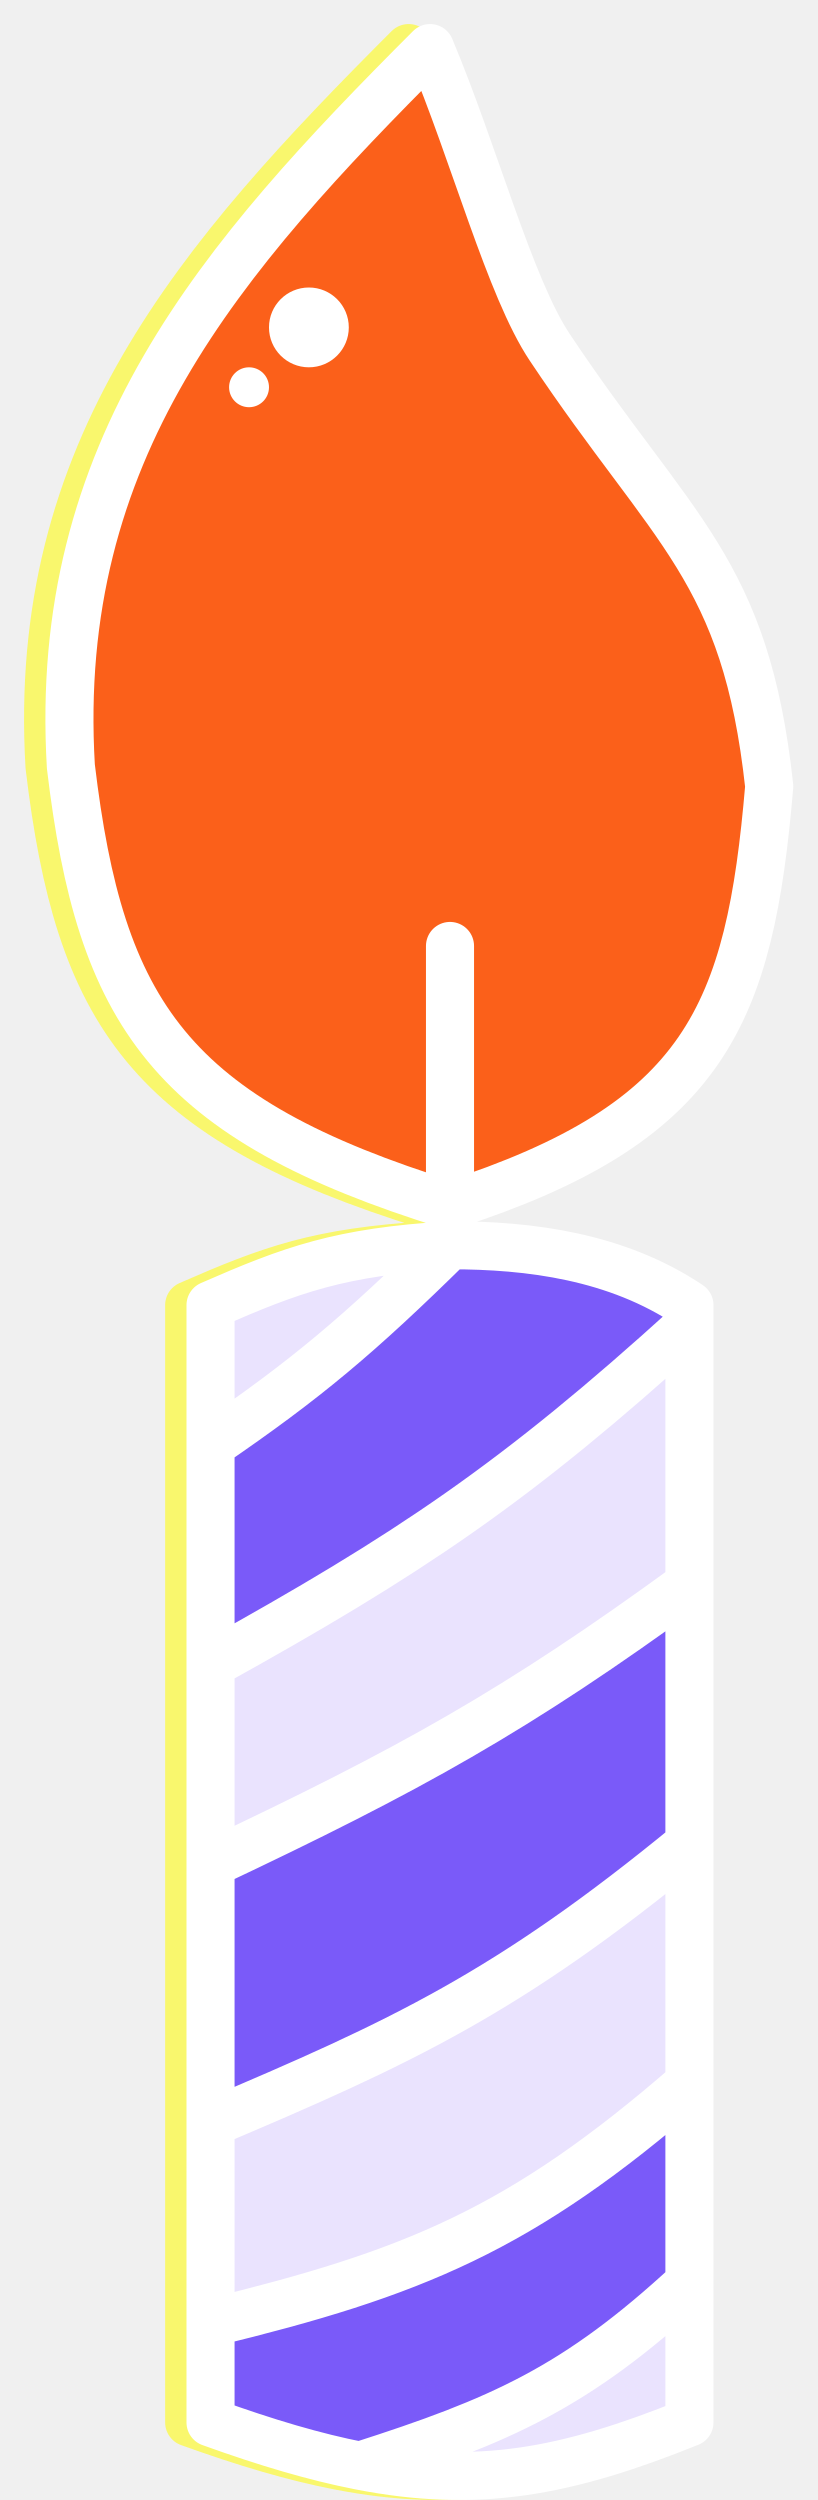
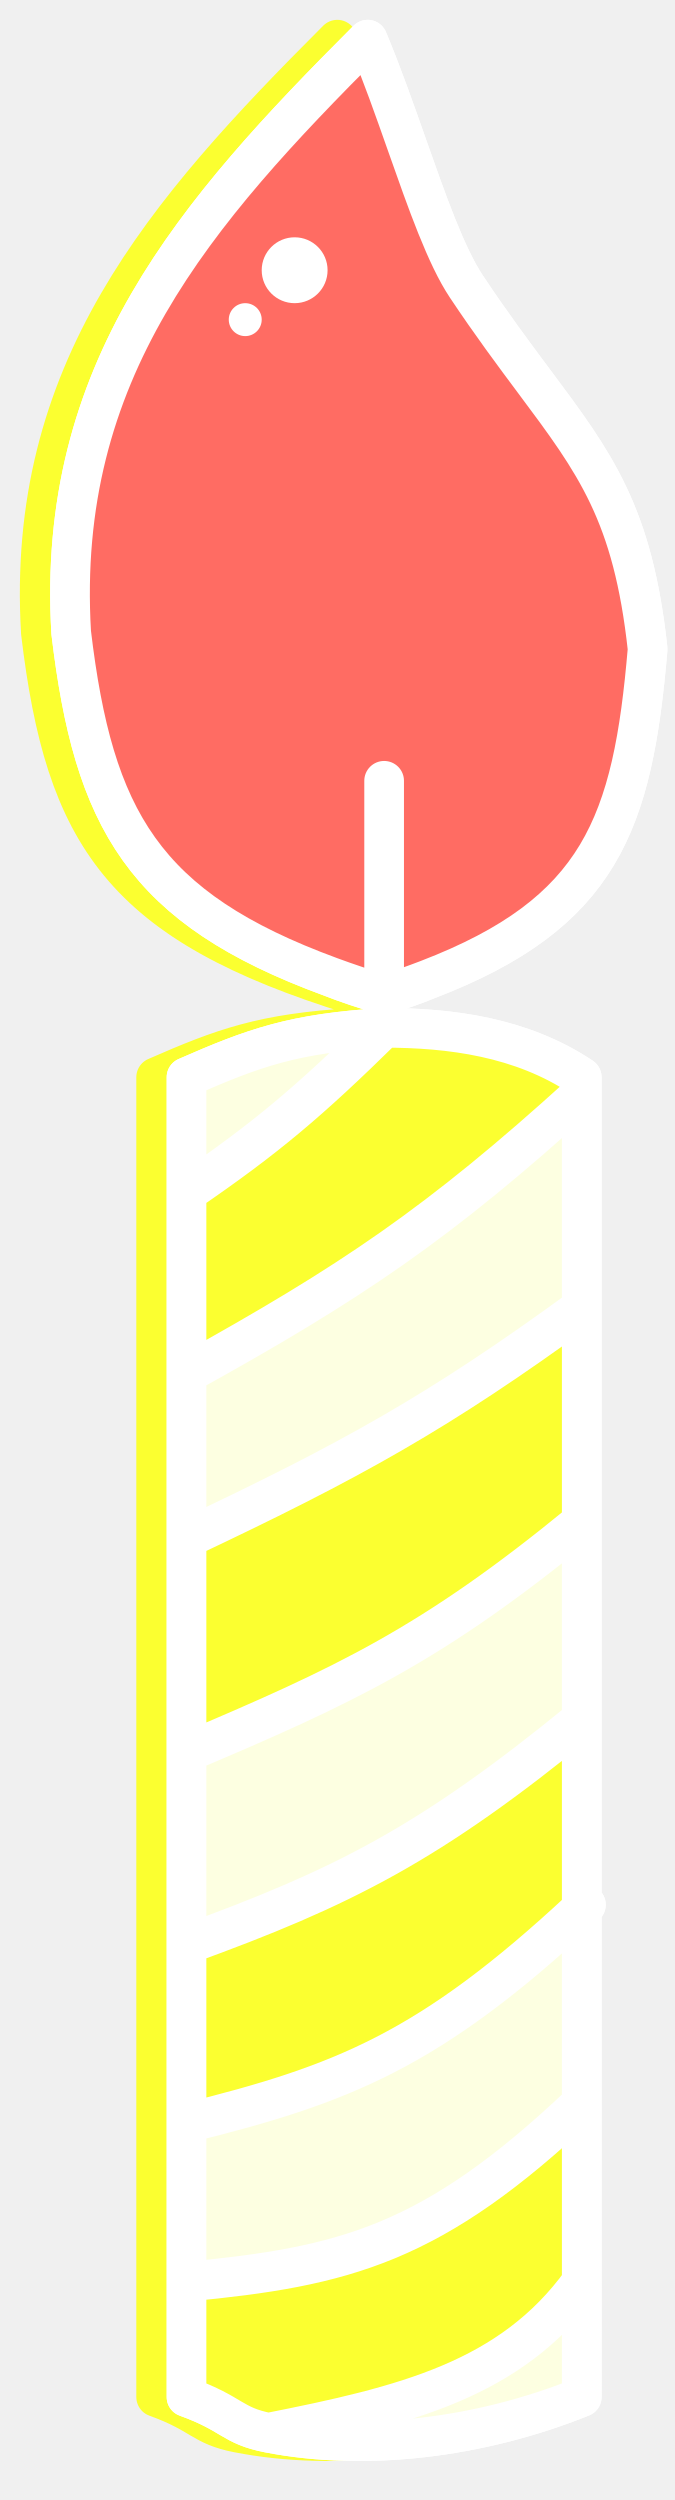
- <svg xmlns="http://www.w3.org/2000/svg" width="17" height="52" viewBox="0 0 17 52" fill="none">
+ <svg xmlns="http://www.w3.org/2000/svg" width="17" height="63" viewBox="0 0 17 63" fill="none">
  <path d="M8.5 1C4.127 5.375 0.641 9.363 1.03 15.941C1.642 21.075 3.073 23.262 8.915 25.071C14.24 23.352 15.151 21.108 15.555 16.356C15.064 11.833 13.56 11.079 10.99 7.225C10.16 5.98 9.427 3.209 8.5 1Z" fill="#FB601A" />
-   <path d="M8.915 25.901C6.625 26.039 5.627 26.405 3.935 27.146V30.051C5.928 28.686 7.016 27.771 8.915 25.901Z" fill="#EAE3FE" />
-   <path d="M13.895 27.561C10.286 30.842 8.072 32.326 3.935 34.617V38.767C8.073 36.812 10.29 35.587 13.895 32.956V27.561Z" fill="#EAE3FE" />
-   <path d="M13.895 38.352C10.13 41.446 7.913 42.478 3.935 44.162V48.312C8.142 47.287 10.388 46.386 13.895 43.332V38.352Z" fill="#EAE3FE" />
-   <path d="M7.043 51.288C9.492 51.767 11.329 51.421 13.895 50.387V47.482C11.541 49.66 9.973 50.349 7.043 51.288Z" fill="#EAE3FE" />
-   <path d="M13.895 27.146C12.38 26.131 10.575 25.901 8.915 25.901C7.016 27.771 5.928 28.686 3.935 30.051V34.617C8.072 32.326 10.286 30.842 13.895 27.561V27.146Z" fill="#7A5AF9" />
-   <path d="M13.895 32.956C10.29 35.587 8.073 36.812 3.935 38.767V44.162C7.913 42.478 10.13 41.446 13.895 38.352V32.956Z" fill="#7A5AF9" />
-   <path d="M3.935 48.312V50.387C5.106 50.81 6.118 51.108 7.043 51.288C9.973 50.349 11.541 49.66 13.895 47.482V43.332C10.388 46.386 8.142 47.287 3.935 48.312Z" fill="#7A5AF9" />
-   <path d="M8.915 25.071C3.073 23.262 1.642 21.075 1.03 15.941C0.641 9.363 4.127 5.375 8.5 1C9.427 3.209 10.16 5.98 10.99 7.225C13.56 11.079 15.064 11.833 15.555 16.356C15.151 21.108 14.24 23.352 8.915 25.071ZM8.915 25.071V19.676M8.915 25.071V25.901M8.915 25.901C6.625 26.039 5.627 26.405 3.935 27.146V30.051M8.915 25.901C10.575 25.901 12.38 26.131 13.895 27.146V27.561M8.915 25.901C7.016 27.771 5.928 28.686 3.935 30.051M3.935 30.051V34.617M3.935 34.617C8.072 32.326 10.286 30.842 13.895 27.561M3.935 34.617V38.767M13.895 27.561V32.956M3.935 38.767C8.073 36.812 10.29 35.587 13.895 32.956M3.935 38.767V44.162M13.895 32.956V38.352M3.935 44.162C7.913 42.478 10.13 41.446 13.895 38.352M3.935 44.162V48.312M13.895 38.352V43.332M3.935 48.312V50.387C5.106 50.81 6.118 51.108 7.043 51.288M3.935 48.312C8.142 47.287 10.388 46.386 13.895 43.332M13.895 43.332V47.482M7.043 51.288C9.492 51.767 11.329 51.421 13.895 50.387V47.482M7.043 51.288C9.973 50.349 11.541 49.66 13.895 47.482" stroke="#F9F76D" stroke-linecap="round" stroke-linejoin="round" />
-   <path d="M8.945 1C4.572 5.375 1.085 9.363 1.474 15.941C2.086 21.075 3.518 23.262 9.36 25.071C14.685 23.352 15.595 21.108 16 16.356C15.509 11.833 14.004 11.079 11.435 7.225C10.605 5.98 9.872 3.209 8.945 1Z" fill="#FB601A" />
-   <path d="M9.36 25.901C7.07 26.039 6.072 26.405 4.379 27.146V30.051C6.372 28.686 7.461 27.771 9.36 25.901Z" fill="#EAE3FE" />
-   <path d="M14.34 27.561C10.73 30.842 8.517 32.326 4.379 34.617V38.767C8.517 36.812 10.735 35.587 14.34 32.956V27.561Z" fill="#EAE3FE" />
-   <path d="M14.34 38.352C10.575 41.446 8.358 42.478 4.379 44.162V48.312C8.586 47.287 10.833 46.386 14.34 43.332V38.352Z" fill="#EAE3FE" />
-   <path d="M7.487 51.288C9.937 51.767 11.774 51.421 14.34 50.387V47.482C11.986 49.66 10.418 50.349 7.487 51.288Z" fill="#EAE3FE" />
-   <path d="M14.34 27.146C12.825 26.131 11.02 25.901 9.36 25.901C7.461 27.771 6.372 28.686 4.379 30.051V34.617C8.517 32.326 10.73 30.842 14.34 27.561V27.146Z" fill="#7A5AF9" />
-   <path d="M14.34 32.956C10.735 35.587 8.517 36.812 4.379 38.767V44.162C8.358 42.478 10.575 41.446 14.34 38.352V32.956Z" fill="#7A5AF9" />
-   <path d="M4.379 48.312V50.387C5.551 50.81 6.563 51.108 7.487 51.288C10.418 50.349 11.986 49.66 14.34 47.482V43.332C10.833 46.386 8.586 47.287 4.379 48.312Z" fill="#7A5AF9" />
-   <path d="M9.36 25.071C3.518 23.262 2.086 21.075 1.474 15.941C1.085 9.363 4.572 5.375 8.945 1C9.872 3.209 10.605 5.98 11.435 7.225C14.004 11.079 15.509 11.833 16 16.356C15.595 21.108 14.685 23.352 9.36 25.071ZM9.36 25.071V19.676M9.36 25.071V25.901M9.36 25.901C7.07 26.039 6.072 26.405 4.379 27.146V30.051M9.36 25.901C11.02 25.901 12.825 26.131 14.34 27.146V27.561M9.36 25.901C7.461 27.771 6.372 28.686 4.379 30.051M4.379 30.051V34.617M4.379 34.617C8.517 32.326 10.73 30.842 14.34 27.561M4.379 34.617V38.767M14.34 27.561V32.956M4.379 38.767C8.517 36.812 10.735 35.587 14.34 32.956M4.379 38.767V44.162M14.34 32.956V38.352M4.379 44.162C8.358 42.478 10.575 41.446 14.34 38.352M4.379 44.162V48.312M14.34 38.352V43.332M4.379 48.312V50.387C5.551 50.81 6.563 51.108 7.487 51.288M4.379 48.312C8.586 47.287 10.833 46.386 14.34 43.332M14.34 43.332V47.482M7.487 51.288C9.937 51.767 11.774 51.421 14.34 50.387V47.482M7.487 51.288C10.418 50.349 11.986 49.66 14.34 47.482" stroke="white" stroke-linecap="round" stroke-linejoin="round" />
-   <circle cx="6.425" cy="6.81" r="0.83" fill="white" />
-   <circle cx="5.18" cy="8.055" r="0.415" fill="white" />
+   <path d="M8.915 25.901C6.625 26.039 5.627 26.405 3.935 27.146V30.051C5.928 28.686 7.016 27.771 8.915 25.901Z" fill="#FDFFE1" />
+   <path d="M13.895 27.561C10.286 30.842 8.072 32.326 3.935 34.617V38.767C8.073 36.812 10.29 35.587 13.895 32.956V27.561Z" fill="#FDFFE1" />
+   <path d="M6 61.306C8.449 61.784 11.329 61.438 13.895 60.405V57.5C12.107 59.973 9.433 60.628 6 61.306Z" fill="#FDFFE1" />
+   <path d="M13.895 27.146C12.38 26.131 10.575 25.901 8.915 25.901C7.016 27.771 5.928 28.686 3.935 30.051V34.617C8.072 32.326 10.286 30.842 13.895 27.561V27.146Z" fill="#FBFF30" />
+   <path d="M13.895 32.956C10.29 35.587 8.073 36.812 3.935 38.767V44.162C7.913 42.478 10.13 41.446 13.895 38.352V32.956Z" fill="#FBFF30" />
+   <path d="M13.895 43.332C10.068 46.463 7.878 47.569 3.935 49V53.5C7.849 52.531 10.054 51.679 13.895 48.098V43.332Z" fill="#FB601A" />
+   <path d="M13.895 38.352C10.13 41.446 7.913 42.478 3.935 44.162V49C7.878 47.569 10.068 46.463 13.895 43.332V38.352Z" fill="#FDFFE1" />
+   <path d="M3.935 53.5V57.5C7.926 57.121 10.139 56.565 13.895 53V48.098C10.054 51.679 7.849 52.531 3.935 53.5Z" fill="#FDFFE1" />
+   <path d="M3.935 60.405C5.106 60.828 5.075 61.126 6 61.306C9.433 60.628 12.107 59.973 13.895 57.5V53C10.139 56.565 7.926 57.121 3.935 57.5V60.405Z" fill="#FB601A" />
+   <path d="M8.915 25.071C3.073 23.262 1.642 21.075 1.03 15.941C0.641 9.363 4.127 5.375 8.5 1C9.427 3.209 10.16 5.98 10.99 7.225C13.56 11.079 15.064 11.833 15.555 16.356C15.151 21.108 14.24 23.352 8.915 25.071ZM8.915 25.071V25.901M8.915 25.901C6.625 26.039 5.627 26.405 3.935 27.146V30.051M8.915 25.901C10.575 25.901 12.38 26.131 13.895 27.146V27.561M8.915 25.901C7.016 27.771 5.928 28.686 3.935 30.051M3.935 30.051V34.617M3.935 34.617C8.072 32.326 10.286 30.842 13.895 27.561M3.935 34.617V38.767M13.895 27.561V32.956M3.935 38.767C8.073 36.812 10.29 35.587 13.895 32.956M3.935 38.767V44.162M13.895 32.956V38.352M3.935 44.162C7.913 42.478 10.13 41.446 13.895 38.352M3.935 44.162V49M13.895 38.352V43.332M13.895 43.332C10.068 46.463 7.878 47.569 3.935 49M13.895 43.332V48.098M6 61.306C8.449 61.784 11.329 61.438 13.895 60.405V57.5M6 61.306C5.075 61.126 5.106 60.828 3.935 60.405V57.5M6 61.306C9.433 60.628 12.107 59.973 13.895 57.5M13.895 57.5V53M3.935 49V53.5M3.935 53.5V57.5M3.935 53.5C7.849 52.531 10.054 51.679 13.895 48.098M14 48C13.965 48.033 13.93 48.066 13.895 48.098M3.935 57.5C7.926 57.121 10.139 56.565 13.895 53M13.895 53V48.098" stroke="#FBFF30" stroke-linecap="round" stroke-linejoin="round" />
+   <path d="M9.68 25.901C7.39 26.039 6.392 26.405 4.7 27.146V30.051C6.693 28.686 7.781 27.771 9.68 25.901Z" fill="#FDFFE1" />
+   <path d="M14.66 27.561C11.05 30.842 8.837 32.326 4.7 34.617V38.767C8.837 36.812 11.055 35.587 14.66 32.956V27.561Z" fill="#FDFFE1" />
+   <path d="M6.765 61.306C9.214 61.784 12.094 61.438 14.66 60.405V57.5C12.872 59.973 10.197 60.628 6.765 61.306Z" fill="#FDFFE1" />
+   <path d="M14.66 27.146C13.145 26.131 11.34 25.901 9.68 25.901C7.781 27.771 6.693 28.686 4.7 30.051V34.617C8.837 32.326 11.05 30.842 14.66 27.561V27.146Z" fill="#FBFF30" />
+   <path d="M14.66 32.956C11.055 35.587 8.837 36.812 4.7 38.767V44.162C8.678 42.478 10.895 41.446 14.66 38.352V32.956Z" fill="#FBFF30" />
+   <path d="M14.66 43.332C10.833 46.463 8.642 47.569 4.7 49V53.5C8.614 52.531 10.819 51.679 14.66 48.098V43.332Z" fill="#FBFF30" />
+   <path d="M14.66 38.352C10.895 41.446 8.678 42.478 4.7 44.162V49C8.642 47.569 10.833 46.463 14.66 43.332V38.352Z" fill="#FDFFE1" />
+   <path d="M4.7 53.5V57.5C8.691 57.121 10.903 56.565 14.66 53V48.098C10.819 51.679 8.614 52.531 4.7 53.5Z" fill="#FDFFE1" />
+   <path d="M4.7 60.405C5.871 60.828 5.84 61.126 6.765 61.306C10.197 60.628 12.872 59.973 14.66 57.5V53C10.903 56.565 8.691 57.121 4.7 57.5V60.405Z" fill="#FBFF30" />
+   <path fill-rule="evenodd" clip-rule="evenodd" d="M9.68 25.071C10.07 24.945 10.436 24.817 10.78 24.684C10.452 24.819 10.087 24.948 9.68 25.071ZM8.323 24.614C8.747 24.77 9.198 24.922 9.68 25.071C9.177 24.924 8.726 24.774 8.323 24.614Z" fill="#FFD449" />
+   <path d="M9.265 1C4.892 5.375 1.406 9.363 1.794 15.941C2.356 20.652 3.608 22.881 8.323 24.614C8.747 24.77 9.198 24.922 9.68 25.071C10.07 24.945 10.436 24.817 10.78 24.684C15.136 23.01 15.945 20.76 16.32 16.356C15.95 12.946 15.004 11.679 13.46 9.611C12.956 8.935 12.387 8.174 11.755 7.225C11.242 6.456 10.767 5.105 10.259 3.663C9.945 2.771 9.619 1.844 9.265 1Z" fill="#FF6C63" />
+   <path d="M9.68 25.071V19.676M9.68 25.071V25.901M9.68 25.071C10.07 24.945 10.436 24.817 10.78 24.684M9.68 25.071C10.087 24.948 10.452 24.819 10.78 24.684M9.68 25.071C9.198 24.922 8.747 24.77 8.323 24.614M9.68 25.071C9.177 24.924 8.726 24.774 8.323 24.614M9.68 25.901C7.39 26.039 6.392 26.405 4.7 27.146V30.051M9.68 25.901C11.34 25.901 13.145 26.131 14.66 27.146V27.561M9.68 25.901C7.781 27.771 6.693 28.686 4.7 30.051M4.7 30.051V34.617M4.7 34.617C8.837 32.326 11.05 30.842 14.66 27.561M4.7 34.617V38.767M14.66 27.561V32.956M4.7 38.767C8.837 36.812 11.055 35.587 14.66 32.956M4.7 38.767V44.162M14.66 32.956V38.352M4.7 44.162C8.678 42.478 10.895 41.446 14.66 38.352M4.7 44.162V49M14.66 38.352V43.332M14.66 43.332C10.833 46.463 8.642 47.569 4.7 49M14.66 43.332V48.098M6.765 61.306C9.214 61.784 12.094 61.438 14.66 60.405V57.5M6.765 61.306C5.84 61.126 5.871 60.828 4.7 60.405V57.5M6.765 61.306C10.197 60.628 12.872 59.973 14.66 57.5M14.66 57.5V53M4.7 49V53.5M4.7 53.5V57.5M4.7 53.5C8.614 52.531 10.819 51.679 14.66 48.098M14.765 48C14.73 48.033 14.695 48.066 14.66 48.098M4.7 57.5C8.691 57.121 10.903 56.565 14.66 53M14.66 53V48.098M10.78 24.684C15.136 23.01 15.945 20.76 16.32 16.356C15.95 12.946 15.004 11.679 13.46 9.611C12.956 8.935 12.387 8.174 11.755 7.225C11.242 6.456 10.767 5.105 10.259 3.663C9.945 2.771 9.619 1.844 9.265 1C4.892 5.375 1.406 9.363 1.794 15.941C2.356 20.652 3.608 22.881 8.323 24.614" stroke="white" stroke-linecap="round" stroke-linejoin="round" />
+   <path d="M9.68 25.901C7.39 26.039 6.392 26.405 4.7 27.146V30.051C6.693 28.686 7.781 27.771 9.68 25.901Z" fill="#FDFFE1" />
+   <path d="M14.66 27.561C11.05 30.842 8.837 32.326 4.7 34.617V38.767C8.837 36.812 11.055 35.587 14.66 32.956V27.561Z" fill="#FDFFE1" />
+   <path d="M6.765 61.306C9.214 61.784 12.094 61.438 14.66 60.405V57.5C12.872 59.973 10.197 60.628 6.765 61.306Z" fill="#FDFFE1" />
+   <path d="M14.66 27.146C13.145 26.131 11.34 25.901 9.68 25.901C7.781 27.771 6.693 28.686 4.7 30.051V34.617C8.837 32.326 11.05 30.842 14.66 27.561V27.146Z" fill="#FBFF30" />
+   <path d="M14.66 32.956C11.055 35.587 8.837 36.812 4.7 38.767V44.162C8.678 42.478 10.895 41.446 14.66 38.352V32.956Z" fill="#FBFF30" />
+   <path d="M14.66 43.332C10.833 46.463 8.642 47.569 4.7 49V53.5C8.614 52.531 10.819 51.679 14.66 48.098V43.332Z" fill="#FBFF30" />
+   <path d="M14.66 38.352C10.895 41.446 8.678 42.478 4.7 44.162V49C8.642 47.569 10.833 46.463 14.66 43.332V38.352Z" fill="#FDFFE1" />
+   <path d="M4.7 53.5V57.5C8.691 57.121 10.903 56.565 14.66 53V48.098C10.819 51.679 8.614 52.531 4.7 53.5Z" fill="#FDFFE1" />
+   <path d="M4.7 60.405C5.871 60.828 5.84 61.126 6.765 61.306C10.197 60.628 12.872 59.973 14.66 57.5V53C10.903 56.565 8.691 57.121 4.7 57.5V60.405Z" fill="#FBFF30" />
+   <path fill-rule="evenodd" clip-rule="evenodd" d="M9.68 25.071C10.07 24.945 10.436 24.817 10.78 24.684C10.452 24.819 10.087 24.948 9.68 25.071ZM8.323 24.614C8.747 24.77 9.198 24.922 9.68 25.071C9.177 24.924 8.726 24.774 8.323 24.614Z" fill="#FFD449" />
+   <path d="M9.265 1C4.892 5.375 1.406 9.363 1.794 15.941C2.356 20.652 3.608 22.881 8.323 24.614C8.747 24.77 9.198 24.922 9.68 25.071C10.07 24.945 10.436 24.817 10.78 24.684C15.136 23.01 15.945 20.76 16.32 16.356C15.95 12.946 15.004 11.679 13.46 9.611C12.956 8.935 12.387 8.174 11.755 7.225C11.242 6.456 10.767 5.105 10.259 3.663C9.945 2.771 9.619 1.844 9.265 1Z" fill="#FF6C63" />
+   <path d="M9.68 25.071V19.676M9.68 25.071V25.901M9.68 25.071C10.07 24.945 10.436 24.817 10.78 24.684M9.68 25.071C10.087 24.948 10.452 24.819 10.78 24.684M9.68 25.071C9.198 24.922 8.747 24.77 8.323 24.614M9.68 25.071C9.177 24.924 8.726 24.774 8.323 24.614M9.68 25.901C7.39 26.039 6.392 26.405 4.7 27.146V30.051M9.68 25.901C11.34 25.901 13.145 26.131 14.66 27.146V27.561M9.68 25.901C7.781 27.771 6.693 28.686 4.7 30.051M4.7 30.051V34.617M4.7 34.617C8.837 32.326 11.05 30.842 14.66 27.561M4.7 34.617V38.767M14.66 27.561V32.956M4.7 38.767C8.837 36.812 11.055 35.587 14.66 32.956M4.7 38.767V44.162M14.66 32.956V38.352M4.7 44.162C8.678 42.478 10.895 41.446 14.66 38.352M4.7 44.162V49M14.66 38.352V43.332M14.66 43.332C10.833 46.463 8.642 47.569 4.7 49M14.66 43.332V48.098M6.765 61.306C9.214 61.784 12.094 61.438 14.66 60.405V57.5M6.765 61.306C5.84 61.126 5.871 60.828 4.7 60.405V57.5M6.765 61.306C10.197 60.628 12.872 59.973 14.66 57.5M14.66 57.5V53M4.7 49V53.5M4.7 53.5V57.5M4.7 53.5C8.614 52.531 10.819 51.679 14.66 48.098M14.765 48C14.73 48.033 14.695 48.066 14.66 48.098M4.7 57.5C8.691 57.121 10.903 56.565 14.66 53M14.66 53V48.098M10.78 24.684C15.136 23.01 15.945 20.76 16.32 16.356C15.95 12.946 15.004 11.679 13.46 9.611C12.956 8.935 12.387 8.174 11.755 7.225C11.242 6.456 10.767 5.105 10.259 3.663C9.945 2.771 9.619 1.844 9.265 1C4.892 5.375 1.406 9.363 1.794 15.941C2.356 20.652 3.608 22.881 8.323 24.614" stroke="white" stroke-linecap="round" stroke-linejoin="round" />
+   <circle cx="7.425" cy="6.81" r="0.83" fill="white" />
+   <circle cx="6.18" cy="8.055" r="0.415" fill="white" />
</svg>
